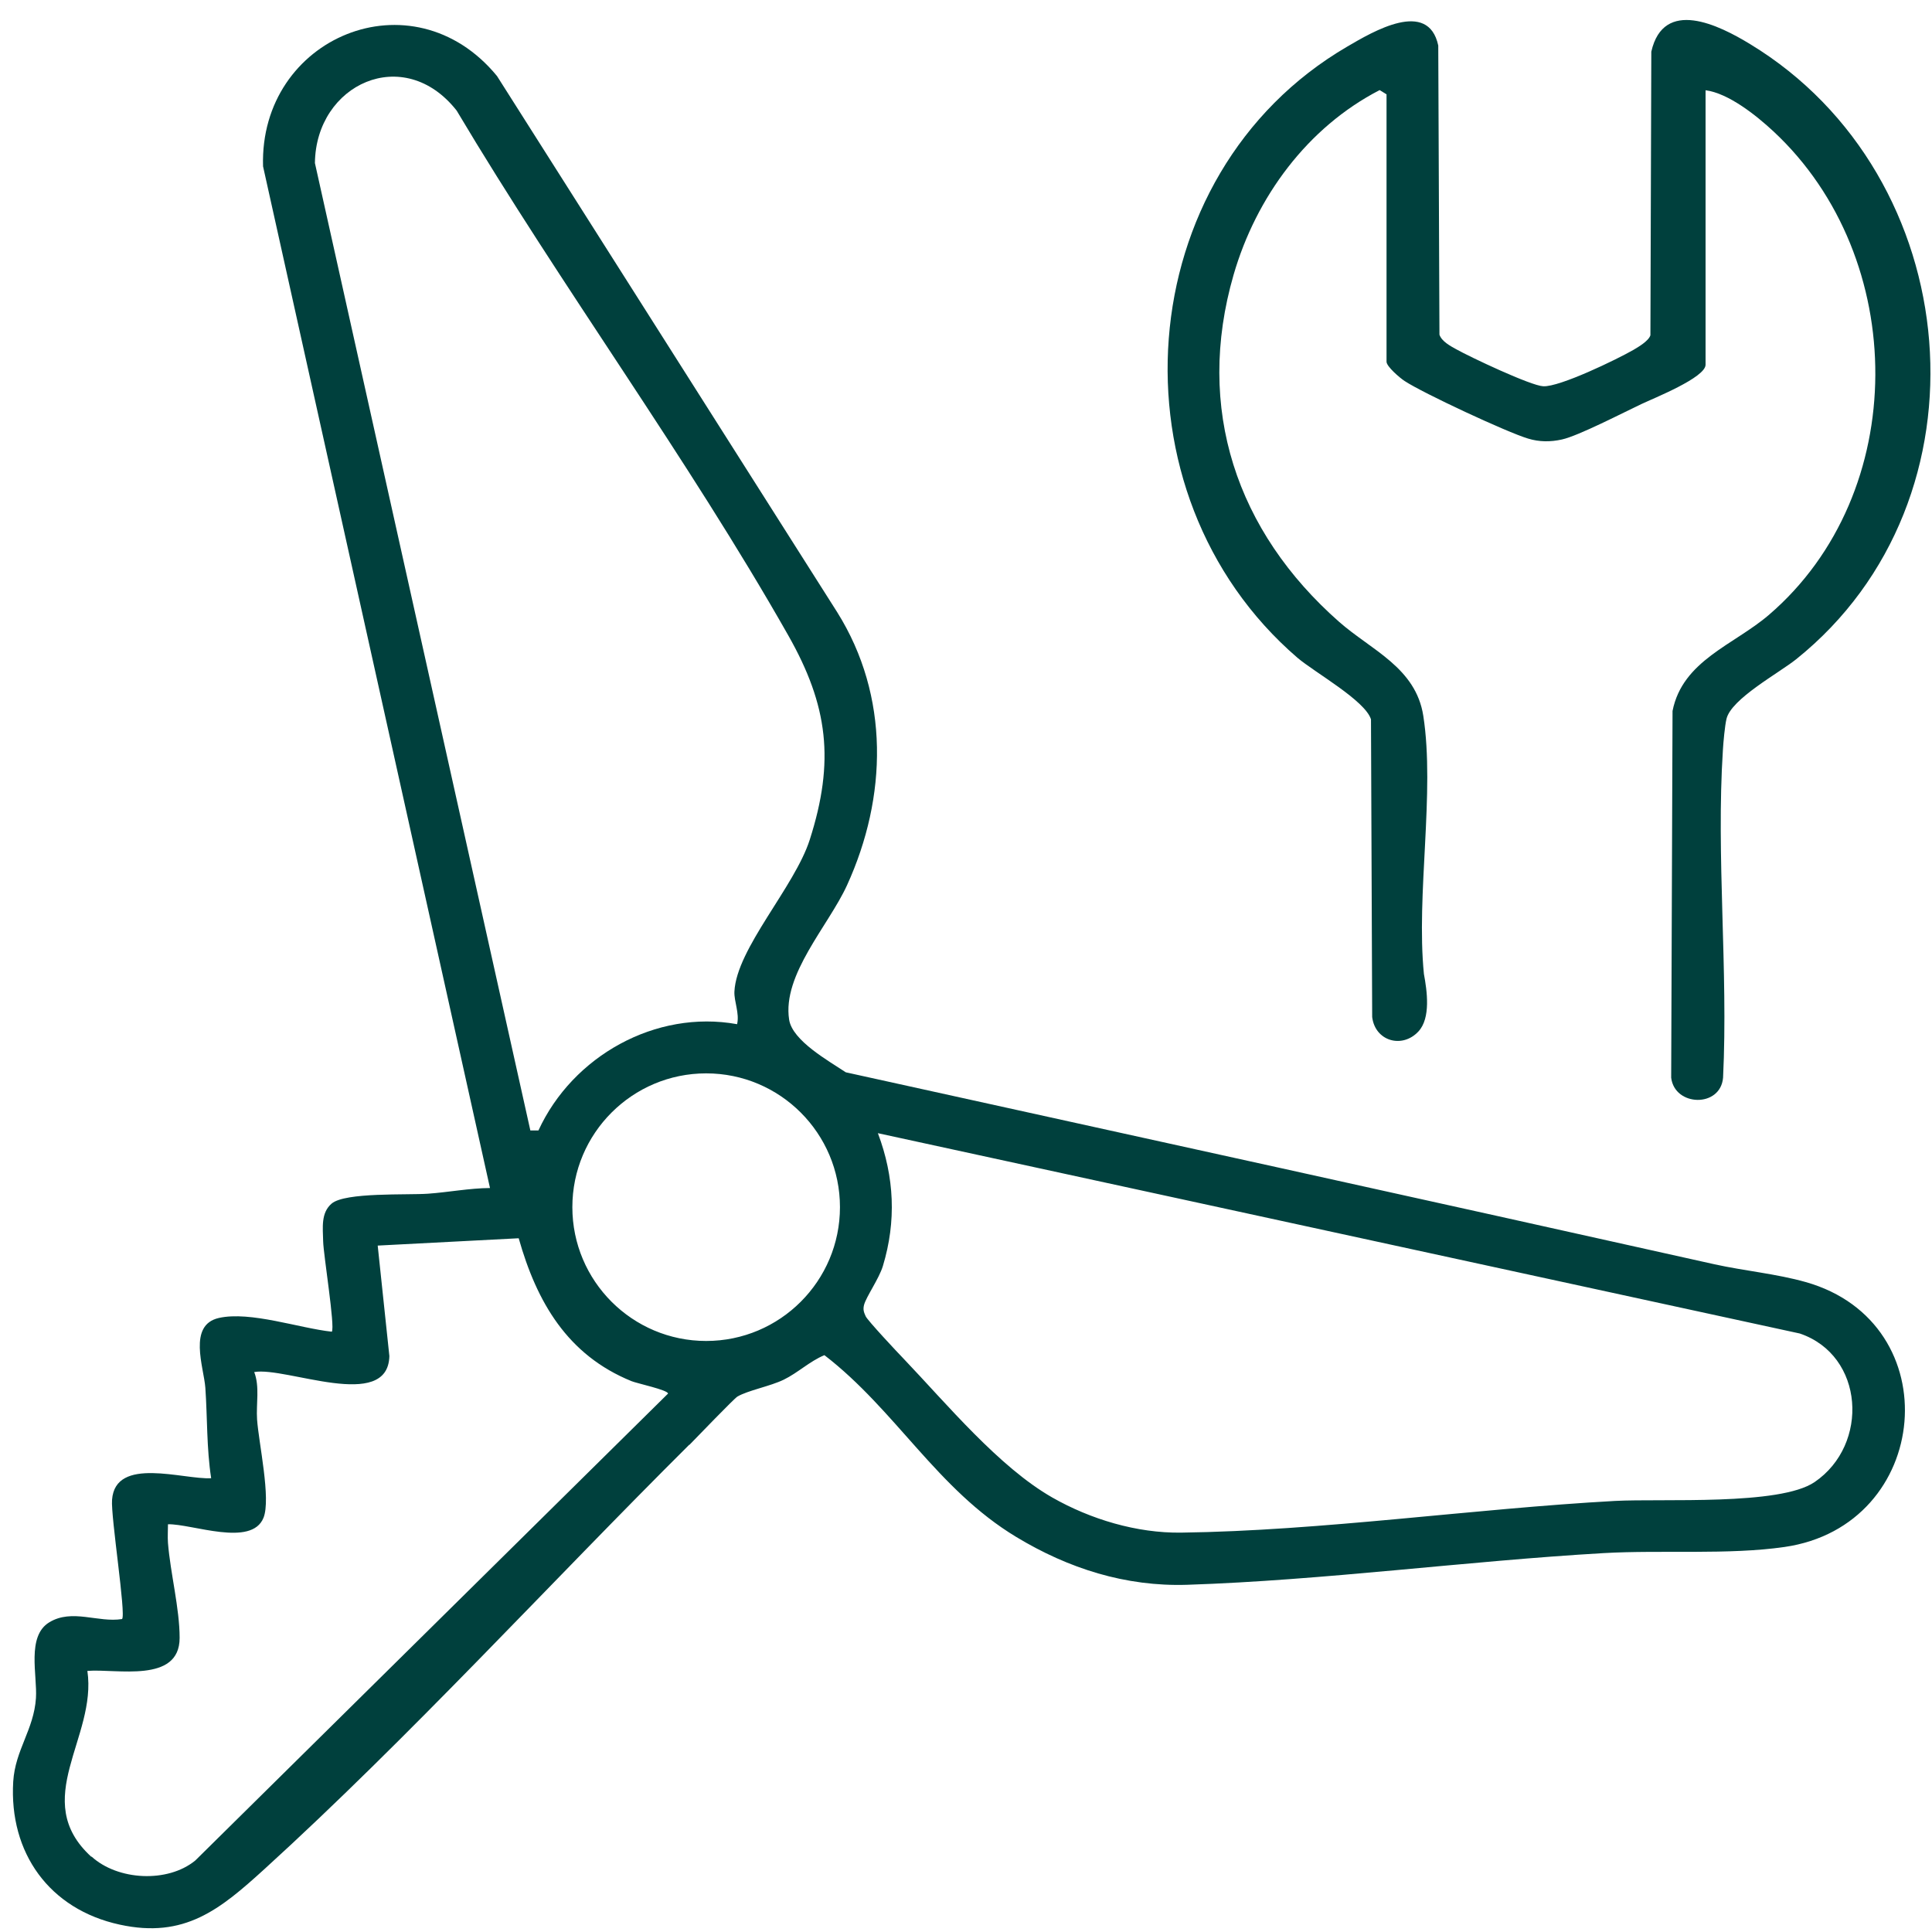
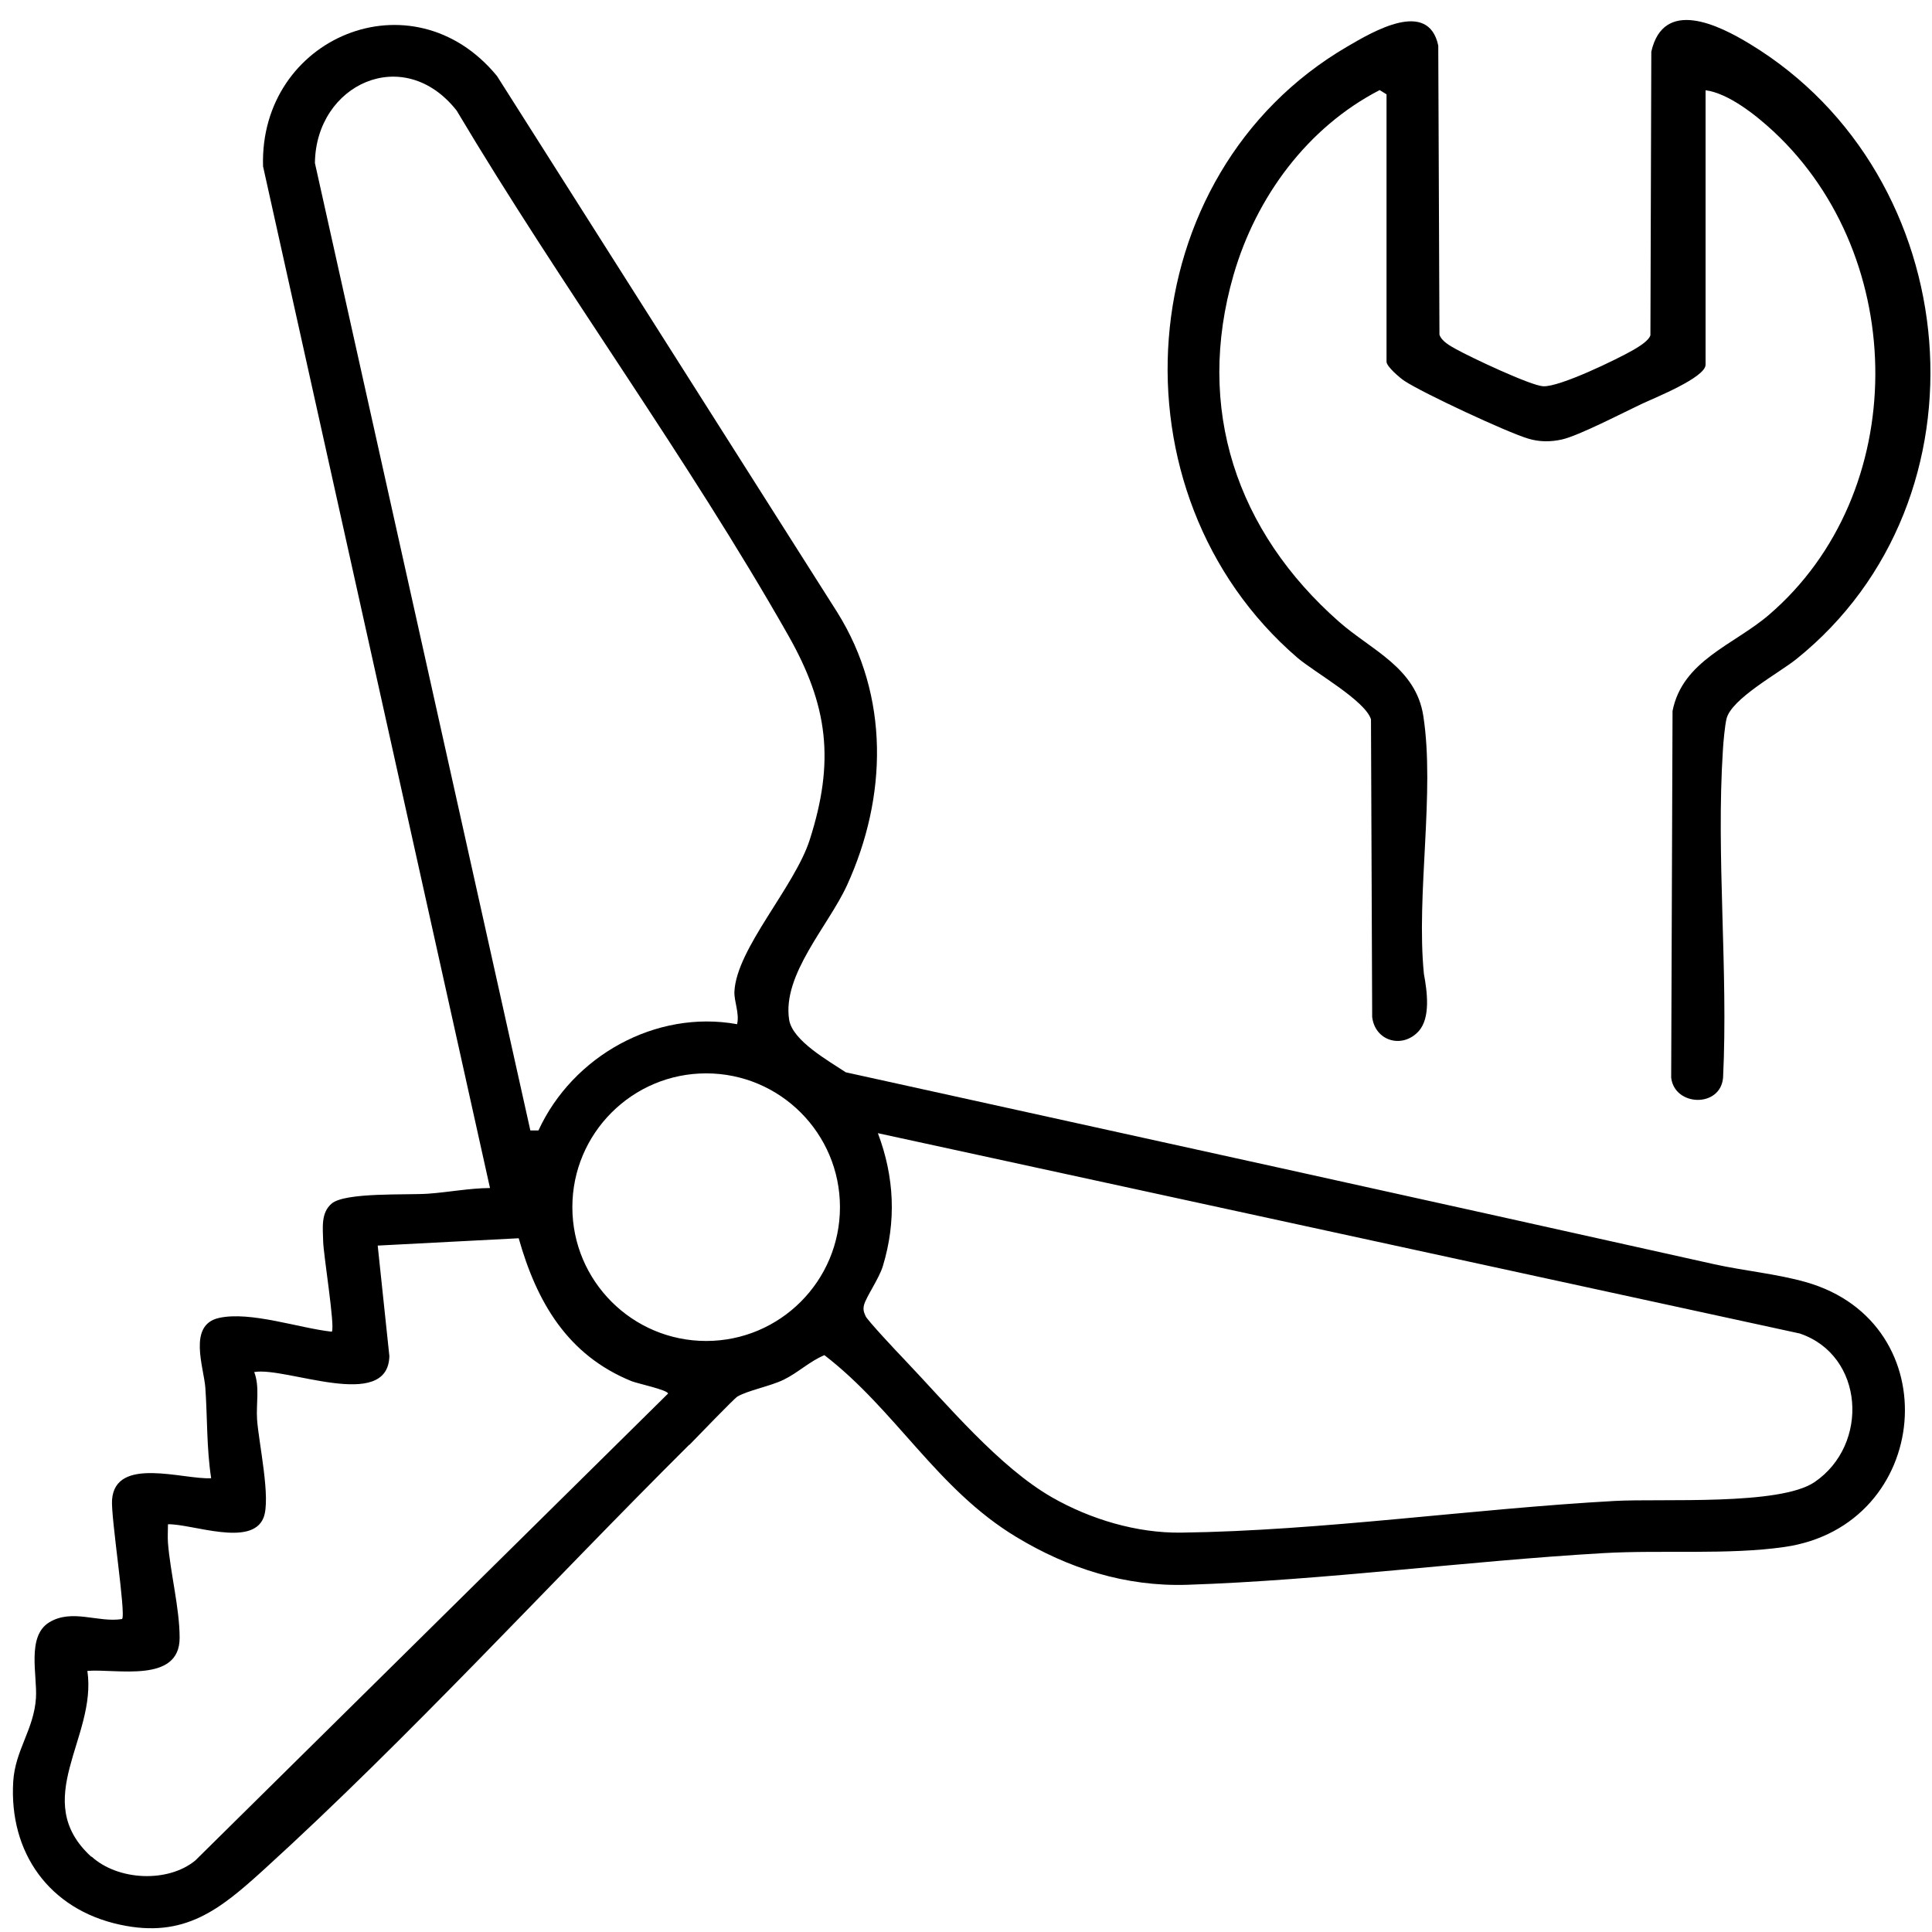
<svg xmlns="http://www.w3.org/2000/svg" width="84" height="84" viewBox="0 0 84 84" fill="none">
-   <path d="M29.968 62.814C23.91 68.839 17.774 75.554 11.495 81.267C9.565 83.022 8.024 84.296 5.203 83.679C2.148 83.016 0.387 80.559 0.575 77.458C0.66 76.087 1.472 75.203 1.563 73.831C1.628 72.843 1.147 71.14 2.142 70.536C3.136 69.931 4.267 70.562 5.307 70.393C5.489 70.211 4.813 65.947 4.872 65.206C5.015 63.295 7.985 64.341 9.181 64.27C8.98 62.963 9.019 61.644 8.928 60.337C8.863 59.447 8.154 57.607 9.519 57.302C10.884 56.996 13.023 57.75 14.427 57.9C14.576 57.692 14.063 54.559 14.05 53.967C14.037 53.376 13.946 52.732 14.42 52.329C15.012 51.829 17.709 51.965 18.613 51.9C19.516 51.835 20.407 51.66 21.304 51.653L11.437 7.232C11.268 1.623 17.93 -1.172 21.609 3.306L36.403 26.622C38.685 30.268 38.581 34.649 36.826 38.491C36.02 40.252 34.005 42.371 34.31 44.334C34.453 45.251 36.033 46.128 36.774 46.622C49.364 49.391 61.955 52.16 74.539 54.968C75.832 55.254 77.249 55.384 78.51 55.742C84.776 57.516 83.996 66.337 77.587 67.26C75.156 67.611 72.244 67.383 69.729 67.526C63.762 67.871 57.554 68.709 51.613 68.904C48.942 68.989 46.452 68.196 44.184 66.824C40.739 64.744 38.958 61.319 35.844 58.92C35.201 59.187 34.7 59.681 34.076 59.986C33.491 60.272 32.51 60.454 32.061 60.721C31.925 60.799 30.28 62.508 29.975 62.82L29.968 62.814ZM32.048 44.529C32.159 44.055 31.912 43.541 31.931 43.112C32.022 41.24 34.551 38.562 35.207 36.508C36.299 33.096 36.007 30.684 34.271 27.623C29.884 19.888 24.411 12.465 19.854 4.808C17.553 1.883 13.731 3.657 13.692 7.089L23.059 49.151H23.41C24.898 45.914 28.512 43.892 32.042 44.529H32.048ZM36.52 52.485C36.52 49.274 33.914 46.668 30.703 46.668C27.492 46.668 24.885 49.274 24.885 52.485C24.885 55.696 27.492 58.303 30.703 58.303C33.914 58.303 36.52 55.696 36.52 52.485ZM38.171 49.274C38.886 51.172 38.977 53.096 38.386 55.046C38.217 55.599 37.658 56.385 37.567 56.736C37.515 56.944 37.56 57.055 37.638 57.23C37.716 57.406 39.029 58.81 39.289 59.076C41.168 61.046 43.43 63.782 45.75 65.108C47.414 66.057 49.429 66.662 51.353 66.636C57.444 66.558 64.054 65.596 70.216 65.258C72.283 65.147 77.373 65.472 78.894 64.439C81.292 62.807 81.058 58.927 78.25 57.978L38.165 49.268L38.171 49.274ZM3.981 80.721C5.119 81.761 7.29 81.878 8.492 80.89L29.045 60.591C29.045 60.435 27.7 60.149 27.459 60.051C24.677 58.92 23.338 56.619 22.552 53.837L16.422 54.156L16.929 58.959C16.871 61.397 12.431 59.408 11.053 59.655C11.3 60.292 11.131 61.033 11.177 61.715C11.248 62.736 11.788 65.167 11.456 65.992C10.936 67.279 8.356 66.252 7.303 66.272C7.303 66.538 7.283 66.811 7.303 67.084C7.407 68.391 7.81 69.931 7.81 71.212C7.81 73.207 5.054 72.544 3.799 72.648C4.228 75.547 1.264 78.251 3.968 80.728L3.981 80.721Z" fill="#00403D" />
-   <path d="M60.291 4.106L59.985 3.917C56.846 5.536 54.616 8.565 53.635 11.945C51.951 17.762 53.765 23.112 58.224 27.038C59.628 28.273 61.558 29.027 61.883 31.126C62.397 34.441 61.565 38.907 61.909 42.345C62.046 43.08 62.215 44.263 61.669 44.848C60.96 45.608 59.784 45.264 59.66 44.217L59.608 31.276C59.355 30.457 57.158 29.235 56.41 28.598C48.123 21.461 49.059 7.583 58.575 2.026C59.699 1.369 62.098 -0.054 62.533 1.98L62.585 14.551C62.683 14.844 63.06 15.045 63.32 15.188C63.924 15.526 66.55 16.768 67.096 16.794C67.811 16.833 70.301 15.624 71.016 15.214C71.237 15.084 71.679 14.824 71.757 14.577L71.796 2.247C72.329 -0.1 74.727 1.083 76.099 1.922C85.511 7.642 86.765 21.708 78.094 28.663C77.347 29.261 75.267 30.385 75.065 31.256C74.994 31.549 74.929 32.264 74.909 32.602C74.61 37.23 75.143 42.189 74.916 46.856C74.805 48.169 72.81 48.117 72.66 46.856L72.719 30.912C73.154 28.715 75.39 28.039 76.911 26.732C83.073 21.441 83.015 11.217 77.113 5.718C76.365 5.022 75.156 4.054 74.155 3.924V15.858C74.155 16.417 71.9 17.314 71.367 17.567C70.58 17.938 68.624 18.952 67.909 19.108C67.415 19.218 66.927 19.218 66.44 19.069C65.536 18.802 61.857 17.086 61.071 16.566C60.869 16.436 60.284 15.936 60.284 15.728V4.106H60.291Z" fill="#00403D" />
+   <path d="M29.968 62.814C23.91 68.839 17.774 75.554 11.495 81.267C9.565 83.022 8.024 84.296 5.203 83.679C2.148 83.016 0.387 80.559 0.575 77.458C0.66 76.087 1.472 75.203 1.563 73.831C1.628 72.843 1.147 71.14 2.142 70.536C3.136 69.931 4.267 70.562 5.307 70.393C5.489 70.211 4.813 65.947 4.872 65.206C5.015 63.295 7.985 64.341 9.181 64.27C8.98 62.963 9.019 61.644 8.928 60.337C8.863 59.447 8.154 57.607 9.519 57.302C10.884 56.996 13.023 57.75 14.427 57.9C14.576 57.692 14.063 54.559 14.05 53.967C14.037 53.376 13.946 52.732 14.42 52.329C15.012 51.829 17.709 51.965 18.613 51.9C19.516 51.835 20.407 51.66 21.304 51.653L11.437 7.232C11.268 1.623 17.93 -1.172 21.609 3.306L36.403 26.622C38.685 30.268 38.581 34.649 36.826 38.491C36.02 40.252 34.005 42.371 34.31 44.334C34.453 45.251 36.033 46.128 36.774 46.622C49.364 49.391 61.955 52.16 74.539 54.968C75.832 55.254 77.249 55.384 78.51 55.742C84.776 57.516 83.996 66.337 77.587 67.26C75.156 67.611 72.244 67.383 69.729 67.526C63.762 67.871 57.554 68.709 51.613 68.904C48.942 68.989 46.452 68.196 44.184 66.824C40.739 64.744 38.958 61.319 35.844 58.92C35.201 59.187 34.7 59.681 34.076 59.986C33.491 60.272 32.51 60.454 32.061 60.721C31.925 60.799 30.28 62.508 29.975 62.82L29.968 62.814ZM32.048 44.529C32.159 44.055 31.912 43.541 31.931 43.112C32.022 41.24 34.551 38.562 35.207 36.508C36.299 33.096 36.007 30.684 34.271 27.623C29.884 19.888 24.411 12.465 19.854 4.808C17.553 1.883 13.731 3.657 13.692 7.089L23.059 49.151H23.41C24.898 45.914 28.512 43.892 32.042 44.529H32.048ZM36.52 52.485C36.52 49.274 33.914 46.668 30.703 46.668C27.492 46.668 24.885 49.274 24.885 52.485C24.885 55.696 27.492 58.303 30.703 58.303C33.914 58.303 36.52 55.696 36.52 52.485ZM38.171 49.274C38.886 51.172 38.977 53.096 38.386 55.046C38.217 55.599 37.658 56.385 37.567 56.736C37.515 56.944 37.56 57.055 37.638 57.23C37.716 57.406 39.029 58.81 39.289 59.076C41.168 61.046 43.43 63.782 45.75 65.108C47.414 66.057 49.429 66.662 51.353 66.636C57.444 66.558 64.054 65.596 70.216 65.258C72.283 65.147 77.373 65.472 78.894 64.439C81.292 62.807 81.058 58.927 78.25 57.978L38.165 49.268L38.171 49.274ZM3.981 80.721C5.119 81.761 7.29 81.878 8.492 80.89L29.045 60.591C29.045 60.435 27.7 60.149 27.459 60.051C24.677 58.92 23.338 56.619 22.552 53.837L16.422 54.156L16.929 58.959C16.871 61.397 12.431 59.408 11.053 59.655C11.3 60.292 11.131 61.033 11.177 61.715C11.248 62.736 11.788 65.167 11.456 65.992C10.936 67.279 8.356 66.252 7.303 66.272C7.303 66.538 7.283 66.811 7.303 67.084C7.407 68.391 7.81 69.931 7.81 71.212C7.81 73.207 5.054 72.544 3.799 72.648C4.228 75.547 1.264 78.251 3.968 80.728L3.981 80.721Z" fill="currentColor" />
+   <path d="M60.291 4.106L59.985 3.917C56.846 5.536 54.616 8.565 53.635 11.945C51.951 17.762 53.765 23.112 58.224 27.038C59.628 28.273 61.558 29.027 61.883 31.126C62.397 34.441 61.565 38.907 61.909 42.345C62.046 43.08 62.215 44.263 61.669 44.848C60.96 45.608 59.784 45.264 59.66 44.217L59.608 31.276C59.355 30.457 57.158 29.235 56.41 28.598C48.123 21.461 49.059 7.583 58.575 2.026C59.699 1.369 62.098 -0.054 62.533 1.98L62.585 14.551C62.683 14.844 63.06 15.045 63.32 15.188C63.924 15.526 66.55 16.768 67.096 16.794C67.811 16.833 70.301 15.624 71.016 15.214C71.237 15.084 71.679 14.824 71.757 14.577L71.796 2.247C72.329 -0.1 74.727 1.083 76.099 1.922C85.511 7.642 86.765 21.708 78.094 28.663C77.347 29.261 75.267 30.385 75.065 31.256C74.994 31.549 74.929 32.264 74.909 32.602C74.61 37.23 75.143 42.189 74.916 46.856C74.805 48.169 72.81 48.117 72.66 46.856L72.719 30.912C73.154 28.715 75.39 28.039 76.911 26.732C83.073 21.441 83.015 11.217 77.113 5.718C76.365 5.022 75.156 4.054 74.155 3.924V15.858C74.155 16.417 71.9 17.314 71.367 17.567C70.58 17.938 68.624 18.952 67.909 19.108C67.415 19.218 66.927 19.218 66.44 19.069C65.536 18.802 61.857 17.086 61.071 16.566C60.869 16.436 60.284 15.936 60.284 15.728V4.106H60.291Z" fill="currentColor" />
</svg>
